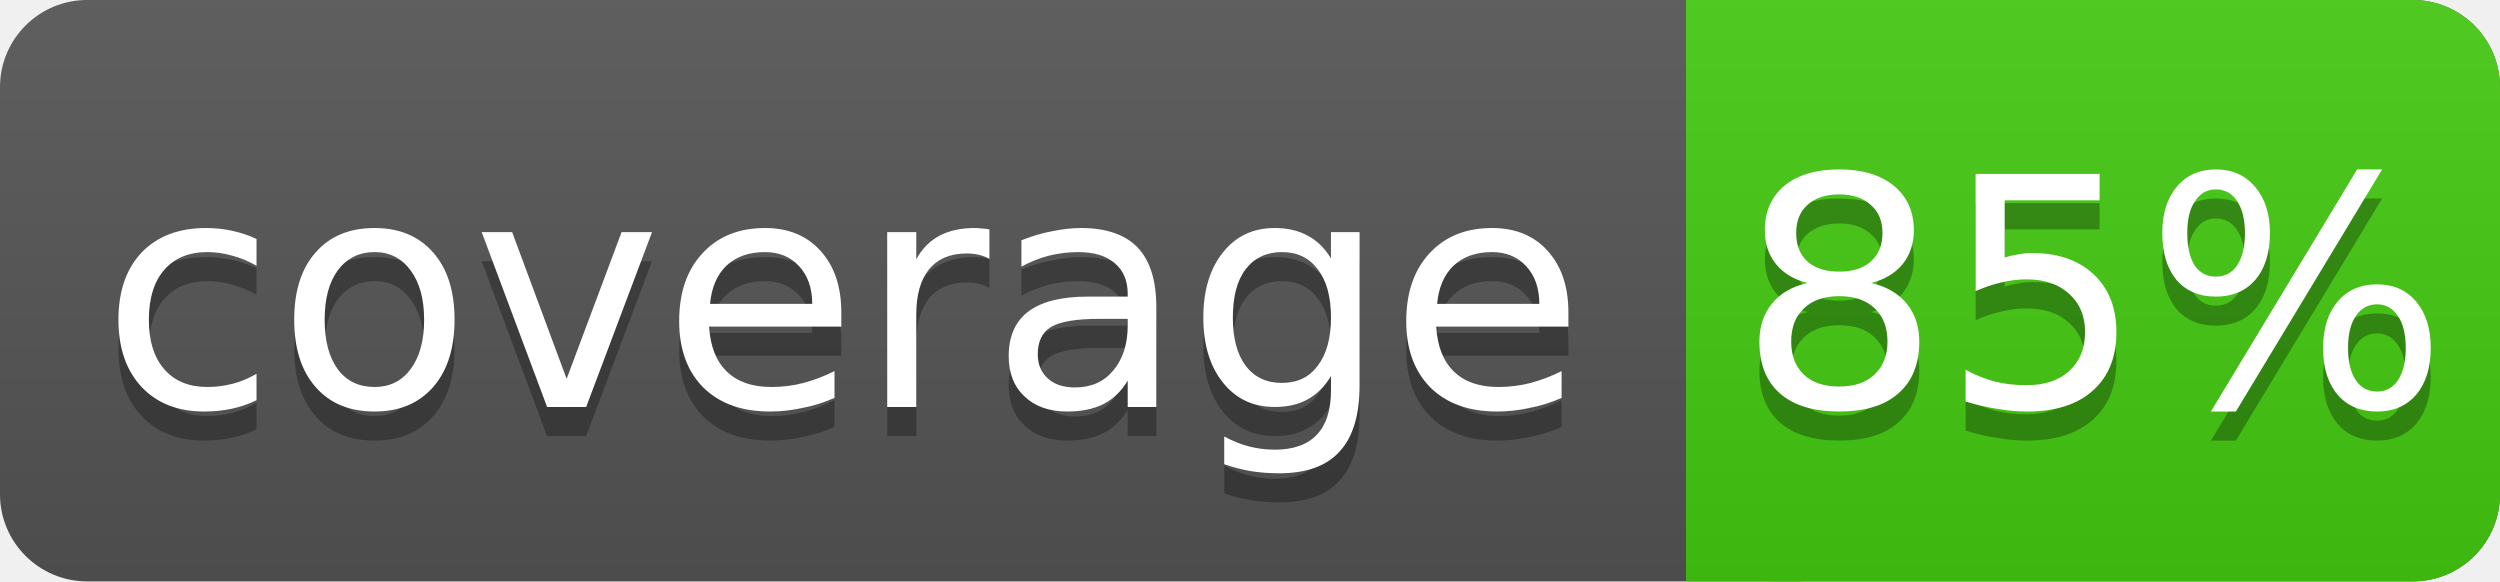
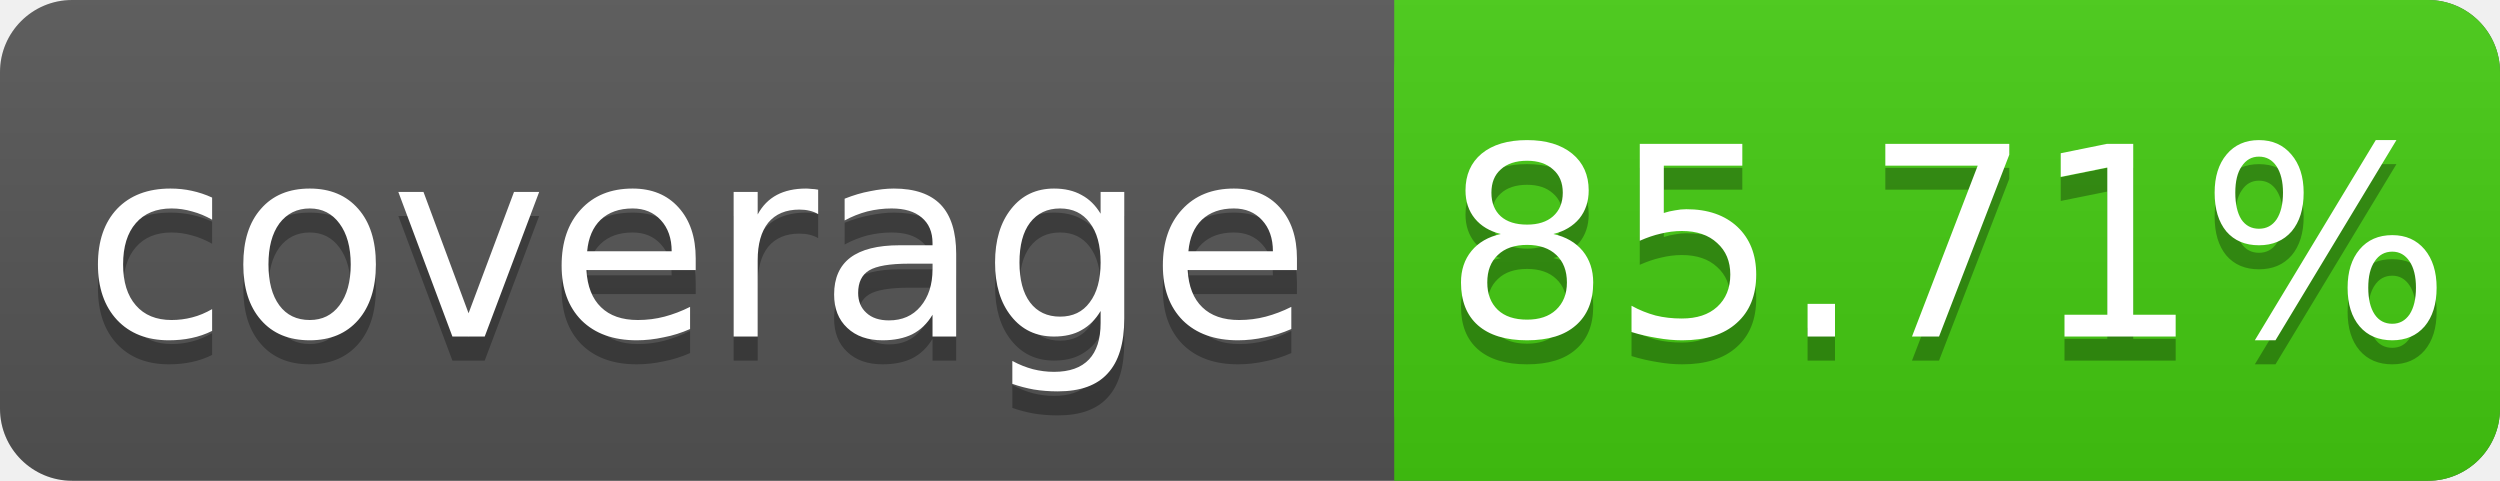
- <svg xmlns="http://www.w3.org/2000/svg" width="86" height="20">
+ <svg xmlns="http://www.w3.org/2000/svg" width="104" height="20">
  <linearGradient id="s" x2="0" y2="100%">
    <stop offset="0" stop-color="#bbb" stop-opacity=".1" />
    <stop offset="1" stop-opacity=".1" />
  </linearGradient>
-   <rect rx="3" width="86" height="20" fill="#555" />
-   <rect rx="3" x="58" width="28" height="20" fill="#4c1" />
+   <rect rx="3" width="104" height="20" fill="#555" />
+   <rect rx="3" x="58" width="46" height="20" fill="#4c1" />
  <rect x="58" width="4" height="20" fill="#4c1" />
-   <rect rx="3" width="86" height="20" fill="url(#s)" />
+   <rect rx="3" width="104" height="20" fill="url(#s)" />
  <g fill="#fff" text-anchor="middle" font-family="DejaVu Sans,Verdana,Geneva,sans-serif" font-size="11">
    <text x="29" y="15" fill="#010101" fill-opacity=".3">coverage</text>
    <text x="29" y="14">coverage</text>
-     <text x="72" y="15" fill="#010101" fill-opacity=".3">85%</text>
-     <text x="72" y="14">85%</text>
+     <text x="81" y="15" fill="#010101" fill-opacity=".3">85.71%</text>
+     <text x="81" y="14">85.71%</text>
  </g>
</svg>
